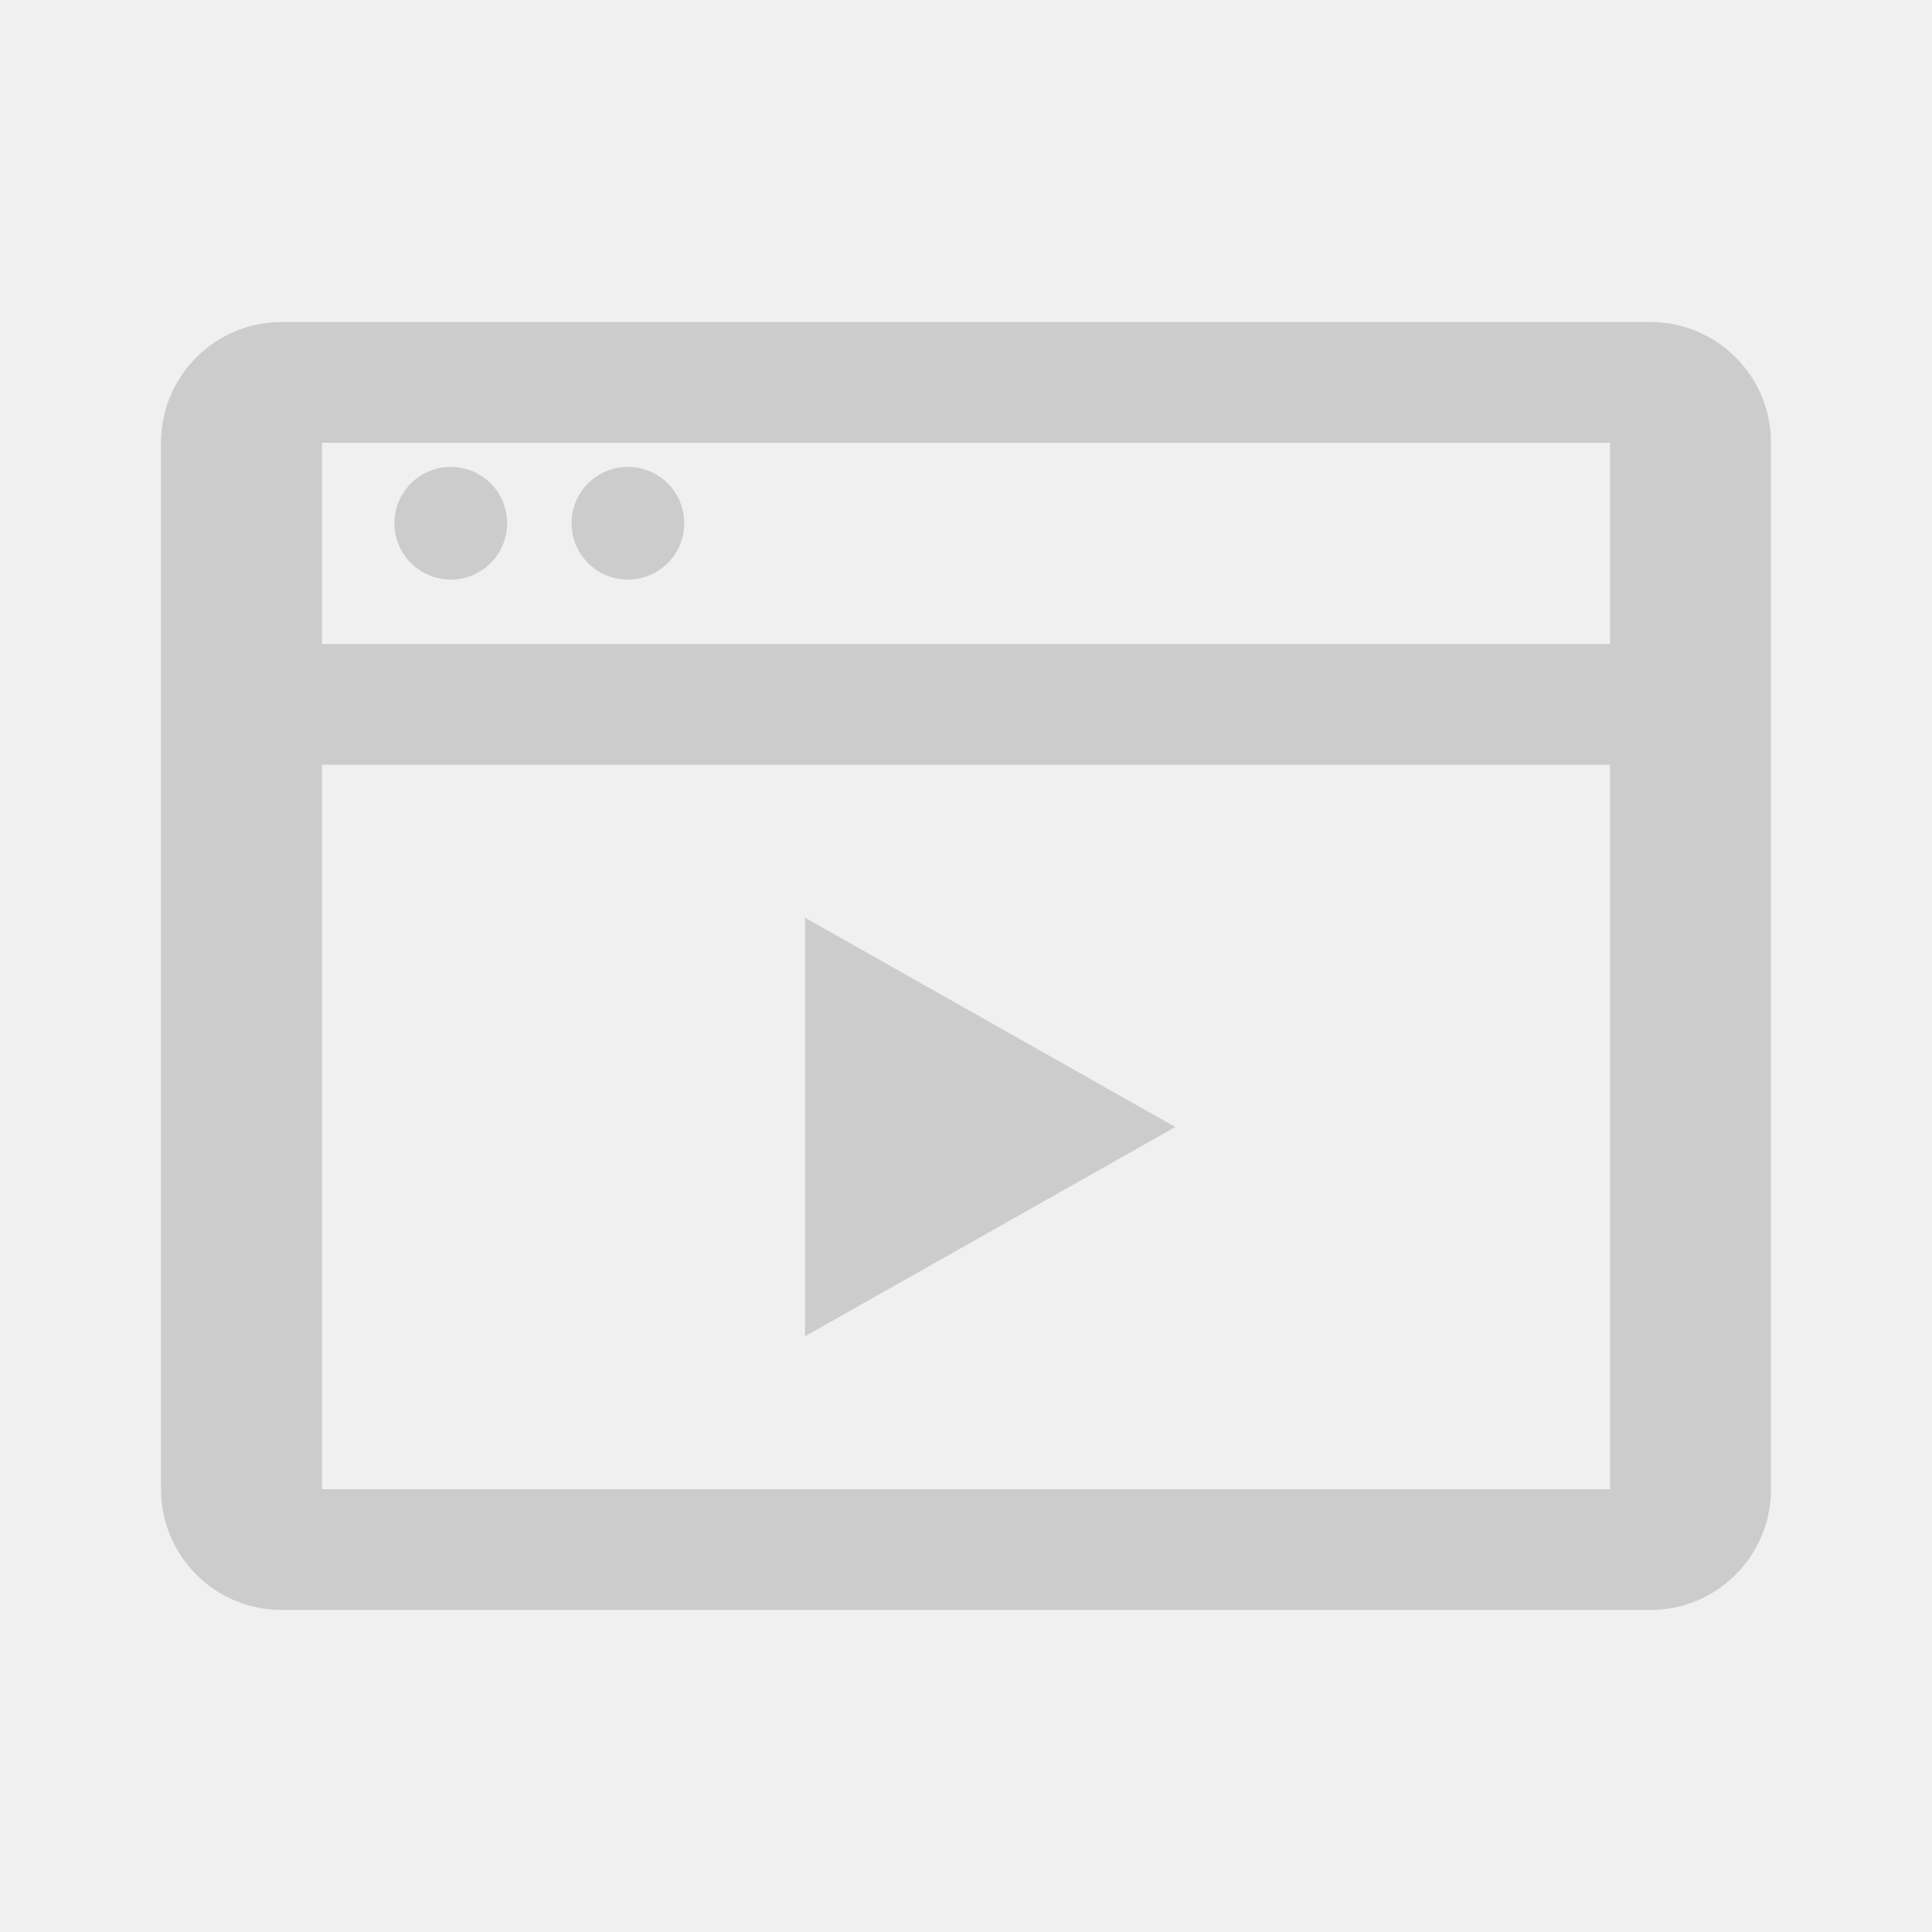
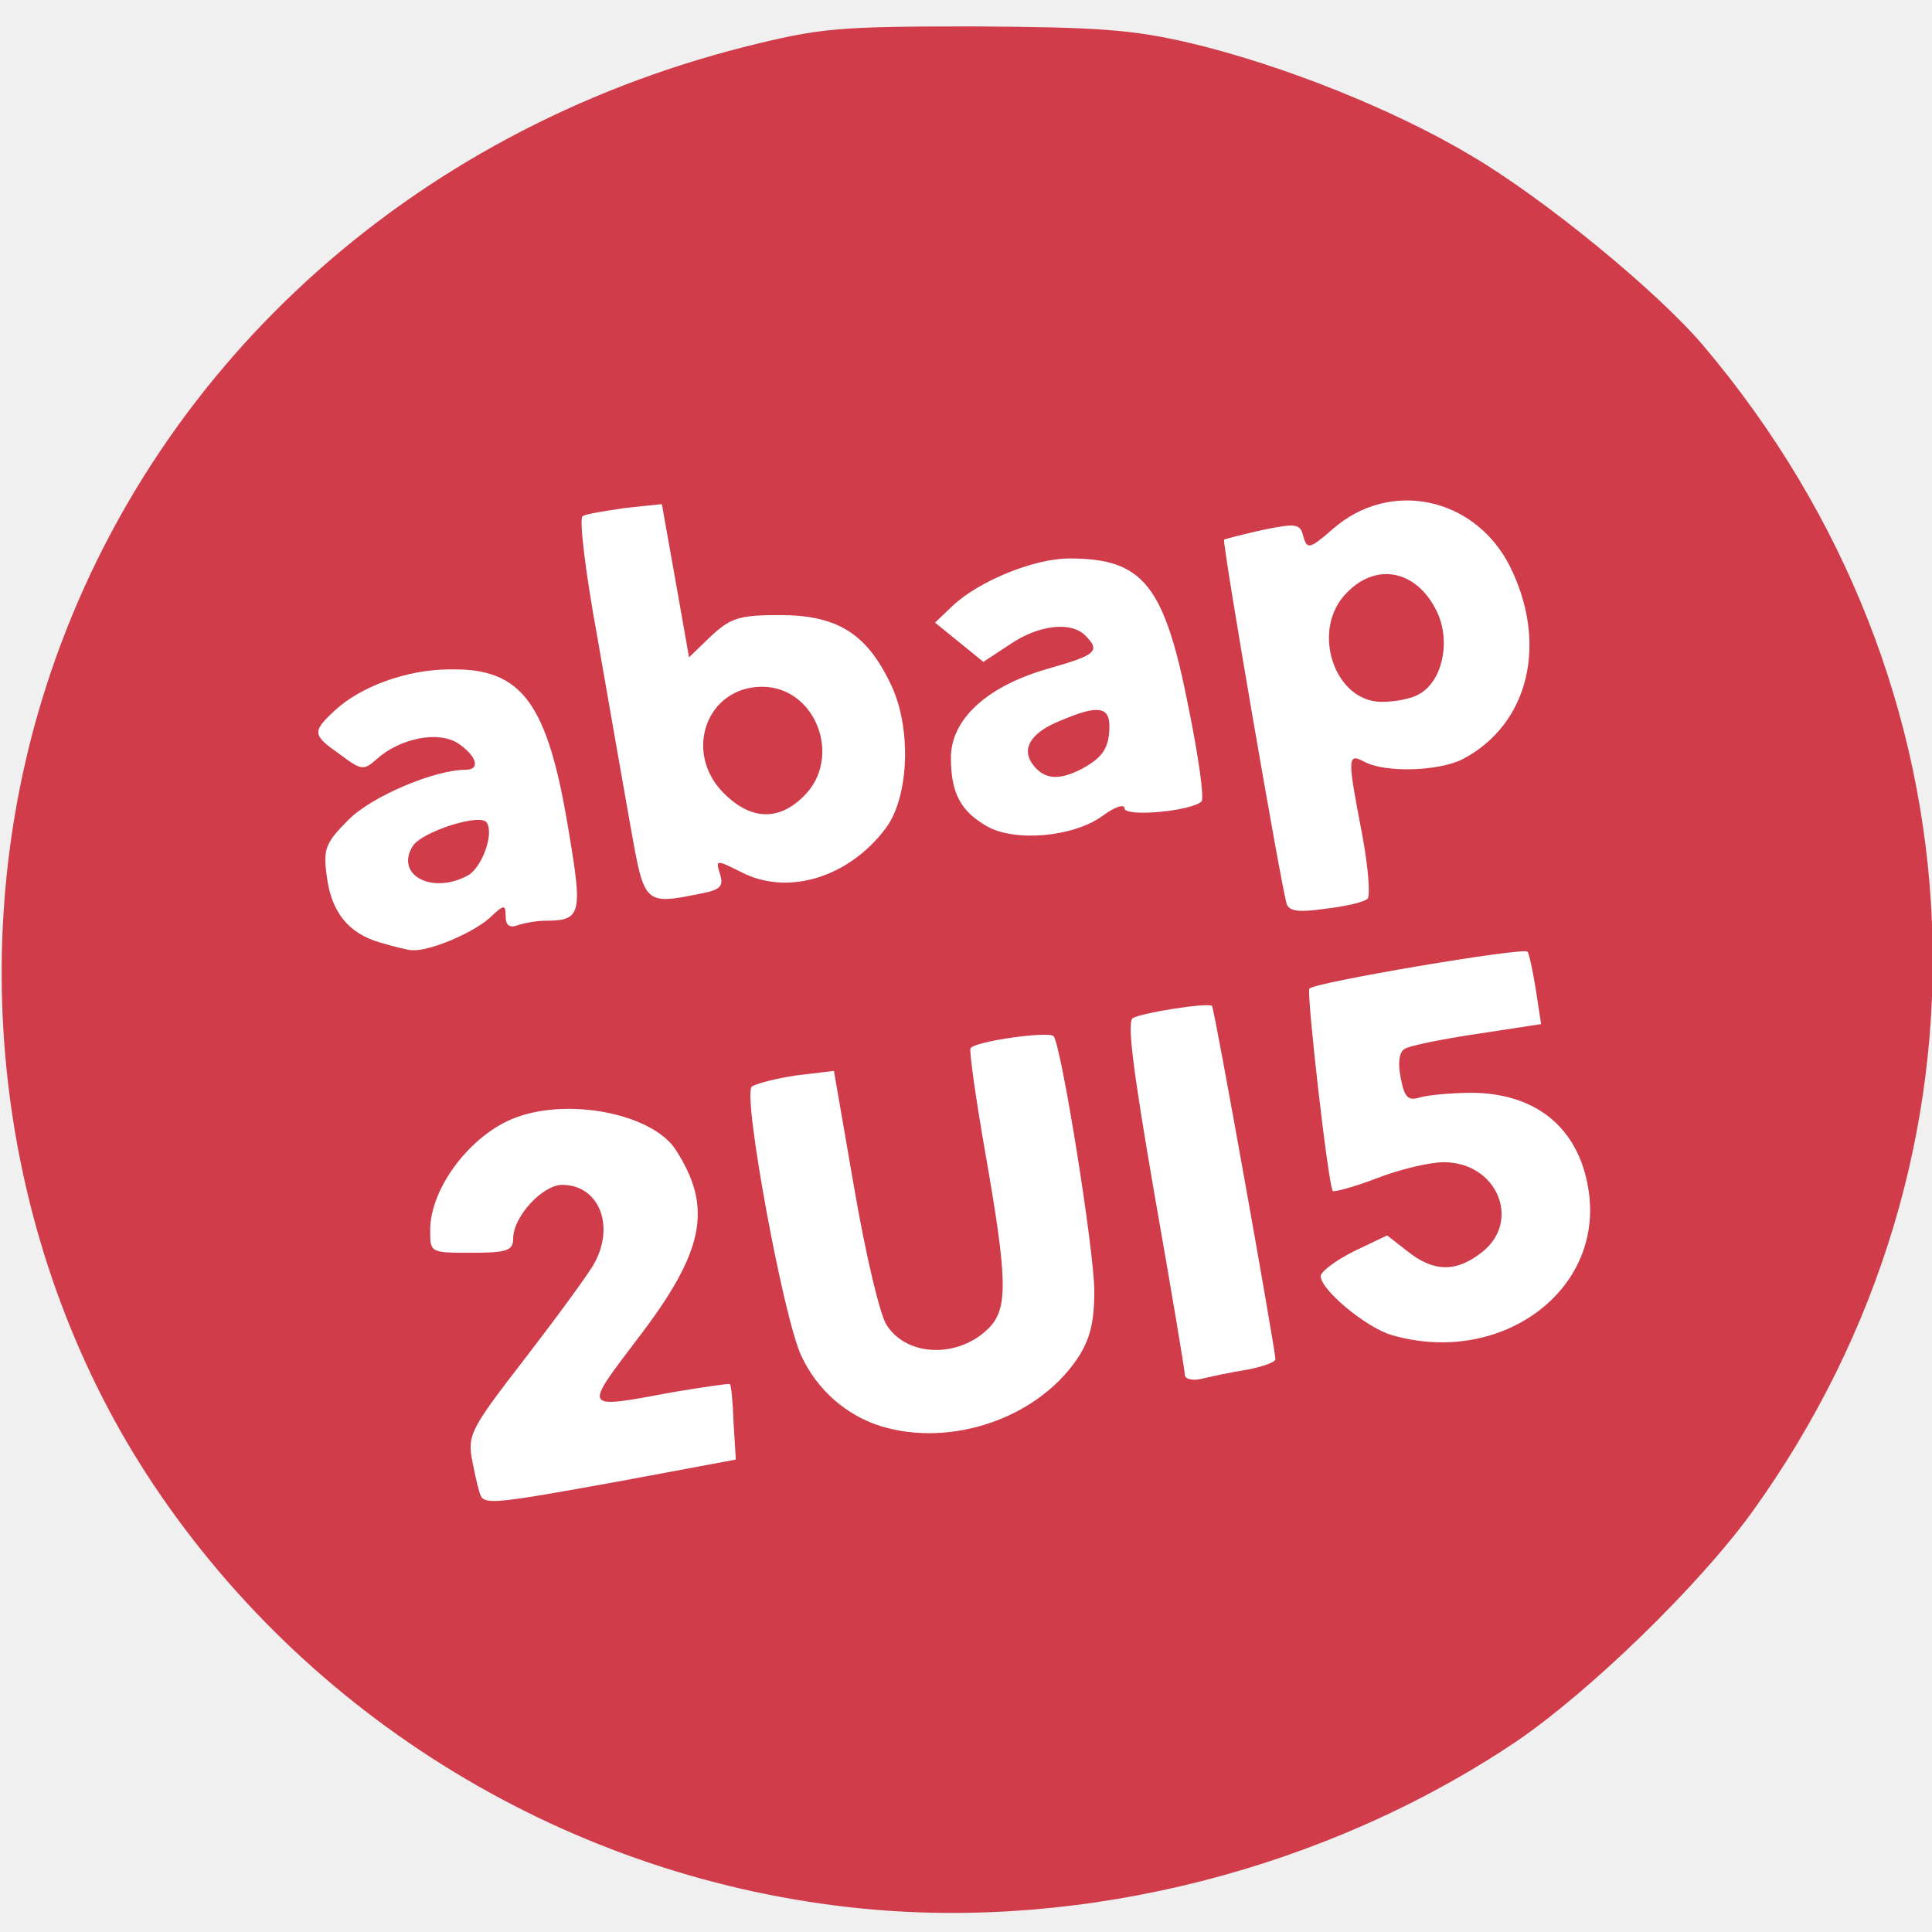
- <svg xmlns="http://www.w3.org/2000/svg" viewBox="0 0 24 24" width="24" height="24">
-   <path fill="#cccccc" d="M3.5 4h17A1.5 1.5 0 0 1 22 5.5v13a1.5 1.5 0 0 1-1.5 1.5h-17A1.5 1.5 0 0 1 2 18.5v-13A1.5 1.5 0 0 1 3.5 4zM4 9.5v9h16v-9H4zM4 8h16V5.5H4V8zm1.6-2.2a.7.7 0 1 1 0 1.4.7.7 0 0 1 0-1.4zm2.2 0a.7.7 0 1 1 0 1.4.7.7 0 0 1 0-1.4z" />
-   <path fill="#cccccc" d="M10 11.4v5.2l4.6-2.6L10 11.4z" />
+ <svg xmlns="http://www.w3.org/2000/svg" viewBox="0 0 256 256" width="24" height="24">
+   <path fill="#d03c4a" d="M114.3 252.9C75.6 249.1 40.4 227.7 19.4 195.3C-0.1 165.1 -5.1 125.9 6.1 91.0C19.5 49.2 54.1 17.5 98.7 6.2C108.7 3.7 111.0 3.5 129.0 3.5C145.4 3.6 150.0 3.9 157.7 5.7C169.9 8.6 184.7 14.5 194.9 20.6C204.6 26.3 219.6 38.6 225.7 45.8C263.7 90.7 266.3 152.9 232.2 200.3C225.2 210.0 210.8 224.0 201.0 230.7C175.9 247.6 143.9 255.8 114.3 252.9Z" />
+   <path fill="#fff" fill-rule="evenodd" d="M63.7 198.2C63.5 197.8 63.0 195.8 62.6 193.7C61.9 190.1 62.3 189.4 69.8 179.7C74.1 174.1 78.2 168.5 78.8 167.3C81.5 162.3 79.3 157.0 74.5 157.0C71.9 157.0 68.0 161.2 68.0 164.1C68.0 165.7 67.2 166.0 62.5 166.0C57.0 166.0 57.0 166.0 57.0 163.0C57.0 157.4 62.4 150.3 68.3 148.1C75.4 145.4 86.4 147.6 89.5 152.3C94.5 160.0 93.4 165.8 84.4 177.5C77.3 186.9 77.1 186.7 89.0 184.5C93.1 183.8 96.6 183.3 96.7 183.4C96.9 183.5 97.1 185.8 97.2 188.5L97.5 193.4L82.5 196.2C66.0 199.2 64.3 199.4 63.7 198.2ZM116.8 189.0C112.2 187.6 108.3 184.2 106.2 179.7C103.8 174.7 98.4 145.2 99.6 144.0C100.1 143.6 102.8 142.9 105.5 142.5L110.5 141.9L113.2 157.5C114.7 166.2 116.6 174.3 117.5 175.6C120.2 179.8 127.0 180.0 131.0 176.0C133.6 173.4 133.5 169.6 130.6 153.0C129.3 145.6 128.4 139.2 128.6 138.9C129.1 138.0 138.9 136.6 139.6 137.3C140.6 138.3 145.0 165.7 145.0 171.1C145.0 175.3 144.4 177.6 142.7 180.1C137.4 187.9 126.1 191.8 116.8 189.0ZM157.0 182.2C157.0 181.6 155.2 170.9 153.0 158.4C150.2 142.2 149.3 135.4 150.1 134.9C151.3 134.2 160.1 132.8 160.6 133.3C160.9 133.5 169.0 178.9 169.0 180.1C169.0 180.5 167.3 181.1 165.2 181.5C163.2 181.8 160.5 182.4 159.2 182.7C158.0 183.0 157.0 182.7 157.0 182.2ZM184.4 176.9C181.0 175.9 175.0 170.9 175.0 169.1C175.0 168.5 177.0 167.0 179.4 165.8L183.8 163.7L186.5 165.8C190.0 168.6 193.0 168.6 196.4 165.9C201.6 161.8 198.4 154.0 191.3 154.0C189.5 154.0 185.6 154.9 182.5 156.1C179.4 157.3 176.7 158.0 176.6 157.8C176.0 157.1 173.1 131.6 173.5 131.0C174.0 130.2 201.8 125.5 202.4 126.1C202.6 126.3 203.1 128.6 203.5 131.1L204.2 135.7L195.7 137.0C191.0 137.7 186.6 138.6 186.1 139.0C185.4 139.4 185.2 140.9 185.6 142.8C186.1 145.5 186.6 145.9 188.2 145.4C189.3 145.1 192.4 144.8 195.1 144.8C204.0 144.9 209.6 149.9 210.6 158.5C212.0 171.5 198.5 181.0 184.4 176.9ZM50.4 124.9C46.2 123.7 43.9 120.9 43.3 116.1C42.8 112.5 43.1 111.7 46.2 108.6C49.3 105.5 57.6 102.0 61.7 102.0C63.7 102.0 63.2 100.2 60.7 98.5C58.1 96.8 53.0 97.8 49.9 100.6C48.2 102.1 47.9 102.1 45.1 100.0C41.4 97.4 41.3 97.0 44.3 94.2C47.7 91.0 53.9 88.7 59.6 88.7C69.2 88.5 72.6 93.1 75.4 110.4C77.2 121.1 77.0 122.0 72.3 122.0C71.1 122.0 69.5 122.3 68.6 122.6C67.5 123.0 67.0 122.6 67.0 121.4C67.0 119.8 66.8 119.8 64.8 121.7C62.5 123.7 56.8 126.1 54.6 125.9C54.0 125.9 52.1 125.4 50.4 124.9ZM170.5 119.8C169.8 117.7 161.9 71.8 162.2 71.5C162.4 71.4 164.7 70.8 167.4 70.2C171.8 69.3 172.3 69.4 172.7 71.1C173.2 72.8 173.5 72.8 176.6 70.1C184.1 63.5 195.3 65.8 200.0 74.9C205.2 85.2 202.6 96.0 193.8 100.6C190.6 102.2 183.7 102.4 180.9 101.0C178.5 99.7 178.5 100.2 180.5 110.6C181.3 114.9 181.6 118.7 181.2 119.1C180.8 119.5 178.4 120.1 175.7 120.4C172.2 120.9 170.9 120.8 170.5 119.8ZM83.6 109.8C82.7 104.7 80.7 93.4 79.2 84.7C77.6 76.0 76.7 68.7 77.2 68.4C77.6 68.1 80.2 67.7 82.9 67.3L87.7 66.8L89.5 76.9L91.3 87.1L94.2 84.3C96.8 81.9 97.9 81.5 103.3 81.5C110.9 81.5 114.8 83.9 118.0 90.6C120.8 96.3 120.5 105.5 117.4 109.7C112.5 116.3 104.3 118.8 98.1 115.5C94.9 113.9 94.8 113.9 95.4 115.8C95.9 117.4 95.5 117.9 92.9 118.4C85.4 119.9 85.4 119.9 83.6 109.8ZM62.0 116.0C63.8 115.0 65.5 110.6 64.5 109.0C63.7 107.7 55.9 110.2 54.7 112.1C52.3 115.9 57.2 118.6 62.0 116.0ZM130.8 109.5C127.3 107.5 126.0 105.1 126.0 100.4C126.0 95.3 130.8 90.9 138.9 88.6C145.2 86.8 145.9 86.3 143.8 84.2C141.9 82.3 137.6 82.8 133.8 85.4L130.3 87.7L127.1 85.1L123.9 82.5L126.2 80.3C129.7 77.0 137.0 74.0 141.7 74.0C151.5 74.0 154.3 77.5 157.5 93.8C158.8 100.2 159.6 105.8 159.2 106.2C157.8 107.5 149.0 108.3 149.0 107.1C149.0 106.5 147.7 106.9 146.1 108.1C142.3 110.9 134.5 111.6 130.8 109.5ZM106.5 105.5C111.7 100.4 108.1 91.0 101.0 91.0C93.6 91.0 90.5 99.7 95.9 105.1C99.5 108.7 103.2 108.8 106.5 105.5ZM143.3 101.9C146.1 100.4 147.0 99.1 147.0 96.2C147.0 93.6 145.4 93.4 140.5 95.5C136.5 97.1 135.2 99.3 137.0 101.5C138.5 103.3 140.4 103.4 143.3 101.9ZM188.0 92.0C191.0 90.4 192.2 85.4 190.6 81.5C188.1 75.7 182.6 74.3 178.5 78.5C173.6 83.3 176.7 93.0 183.1 93.0C184.8 93.0 187.0 92.6 188.0 92.0Z" />
</svg>
